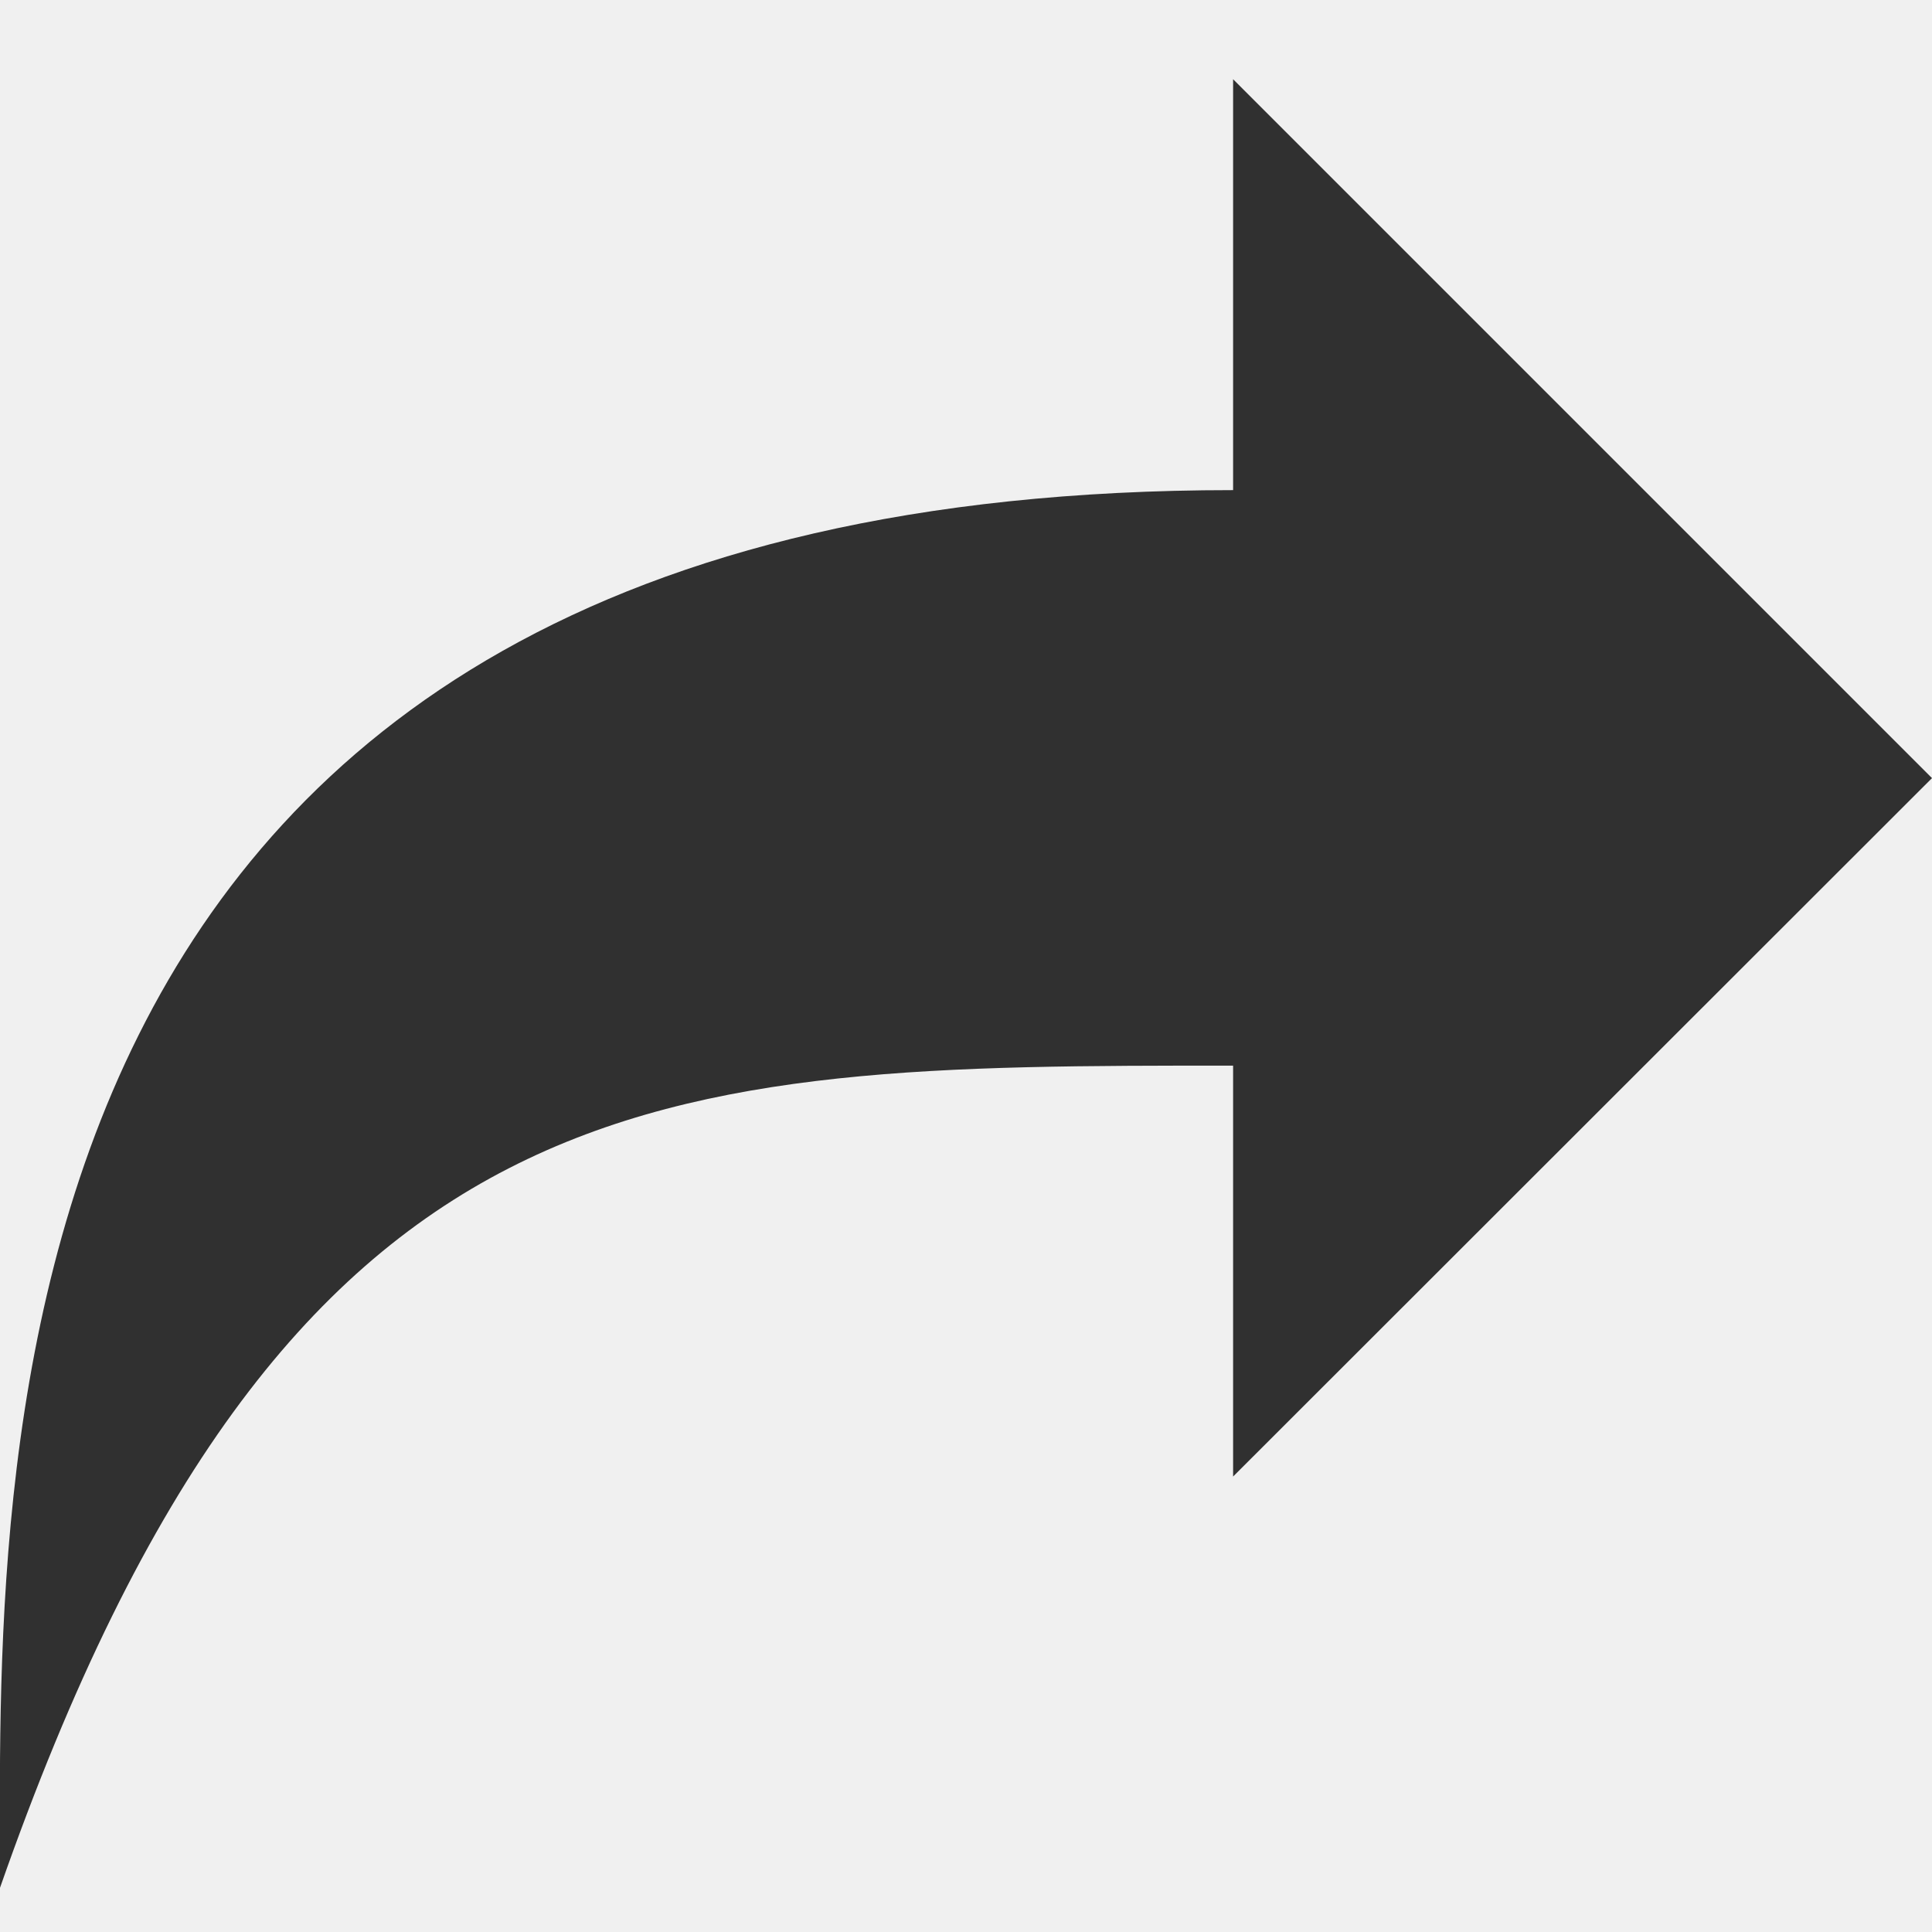
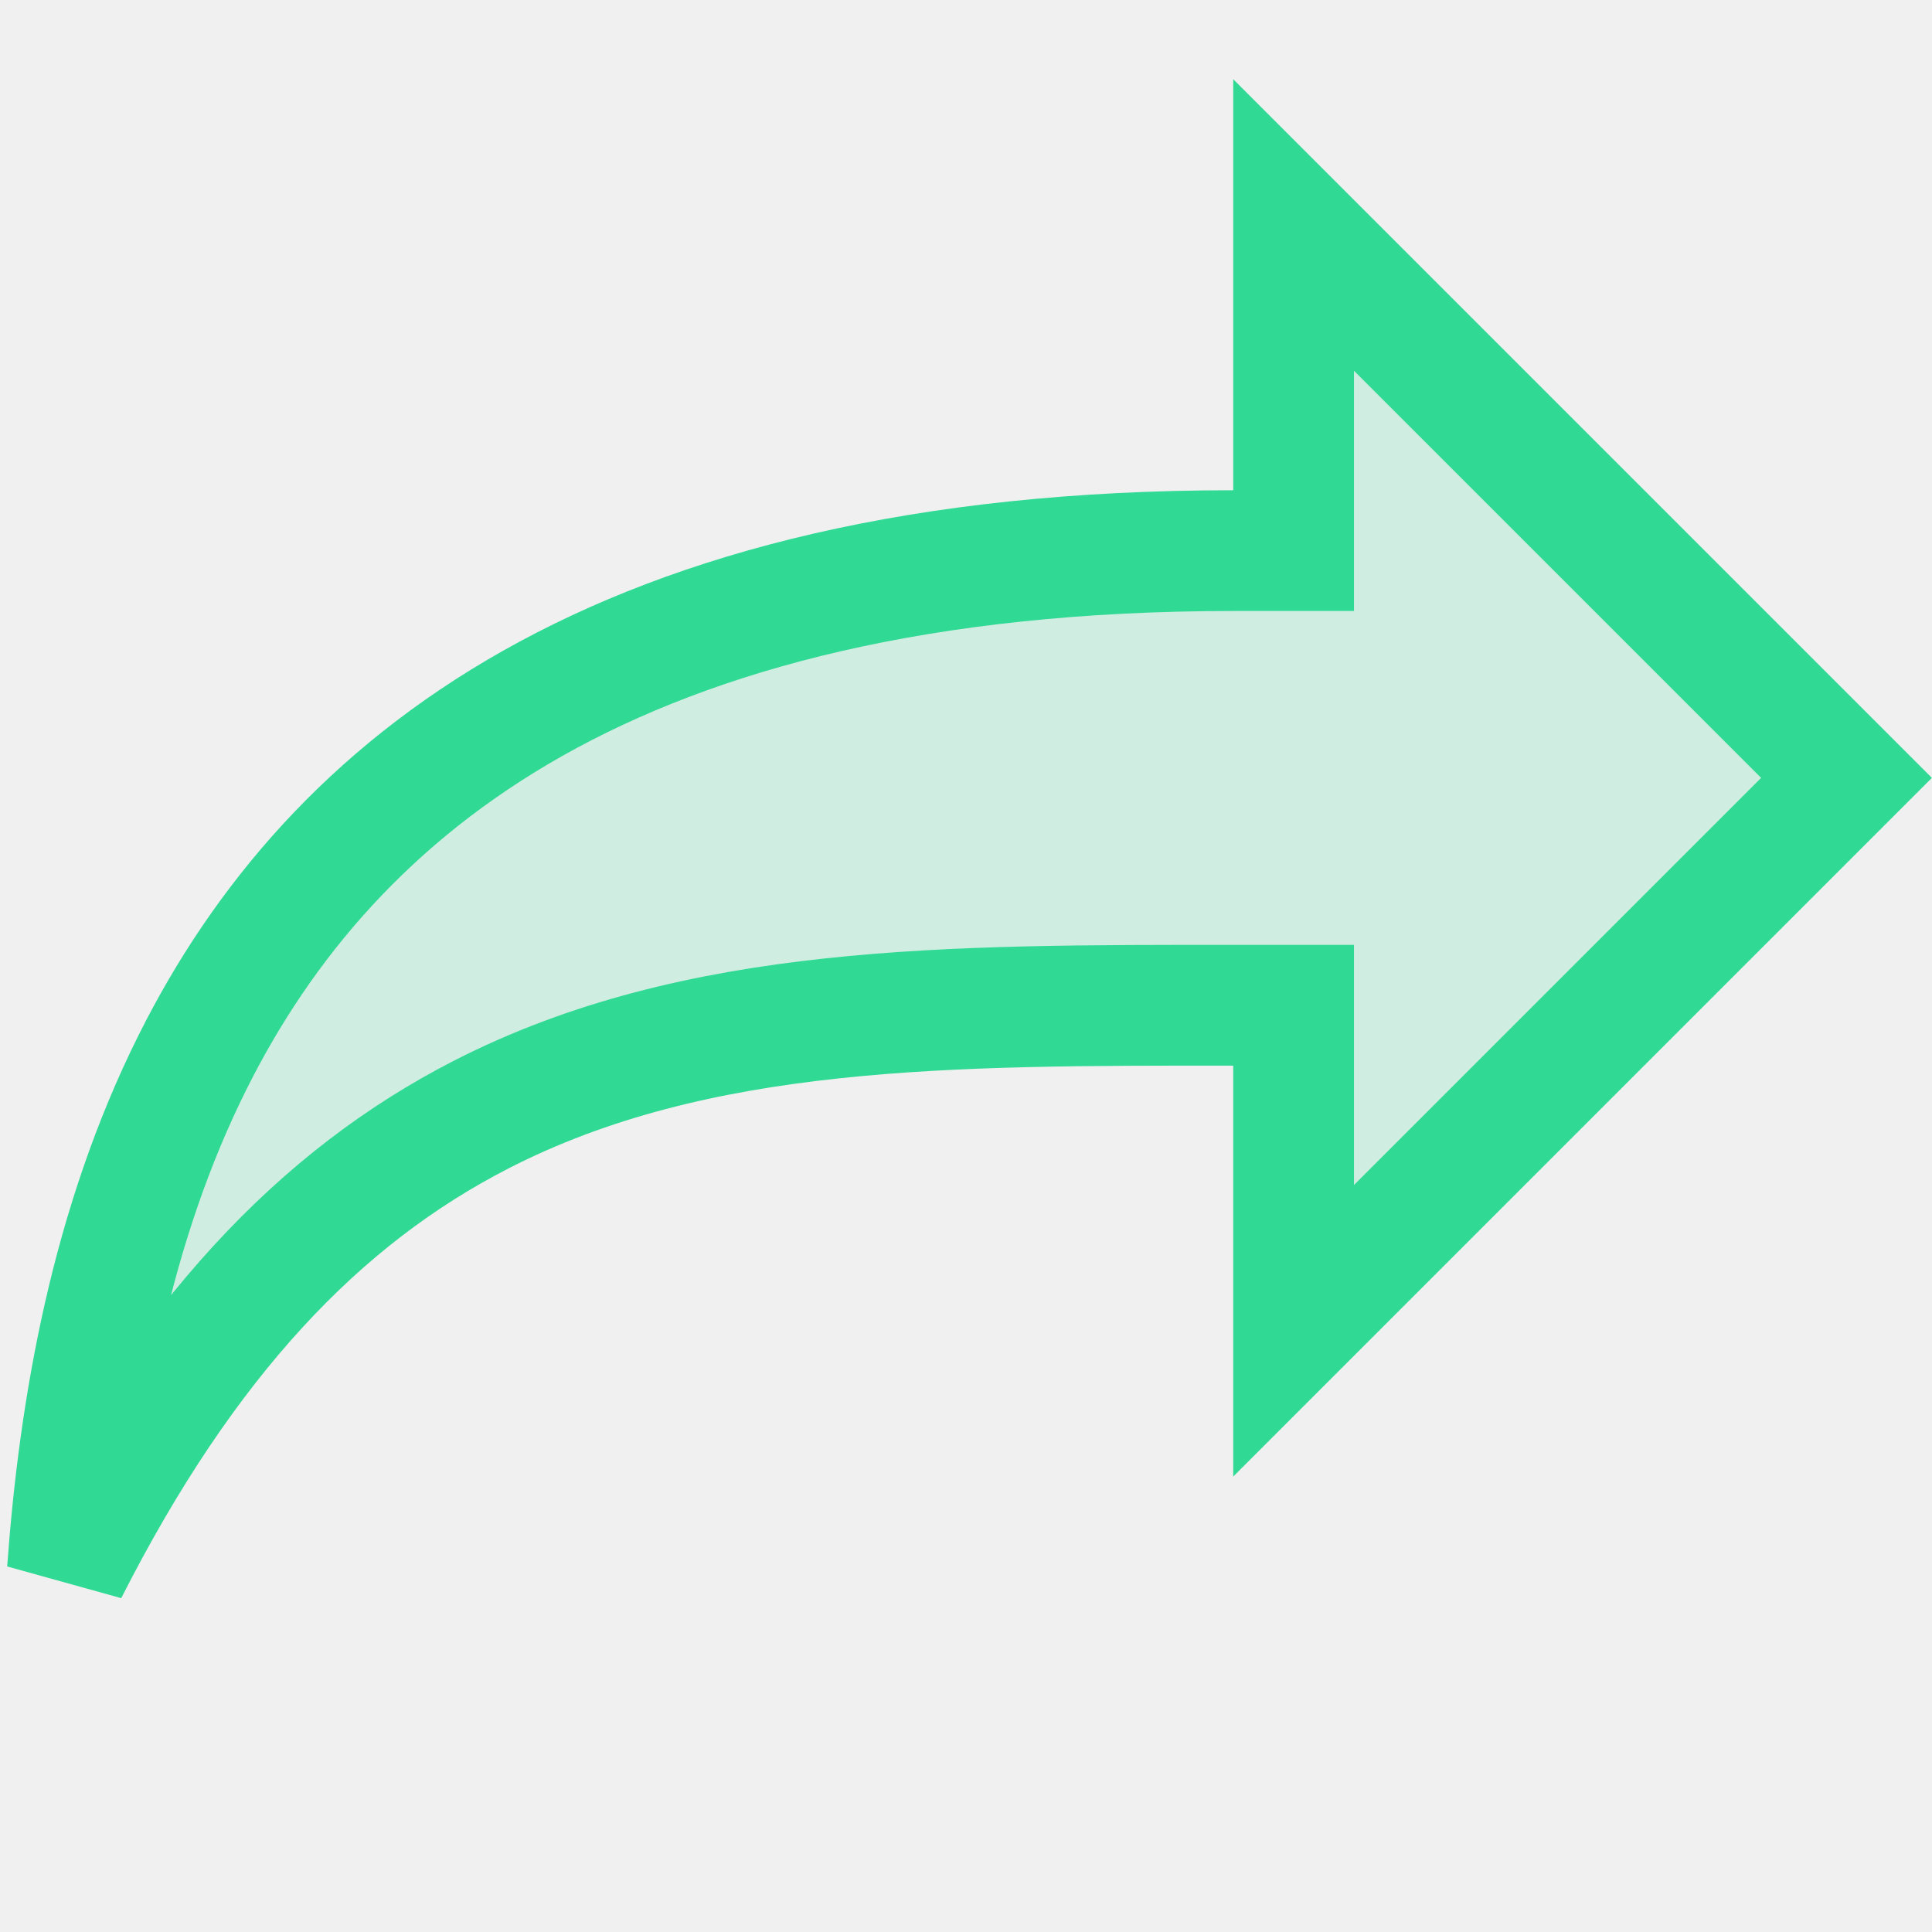
<svg xmlns="http://www.w3.org/2000/svg" width="16" height="16" viewBox="0 0 16 16" fill="none">
-   <g opacity="0.8" clip-path="url(#clip0_4668_24607)">
-     <path d="M16 6.444L10.212 0.656V4.059C-0.341 4.059 -0 12.231 -0 15.634C2.381 8.825 5.447 8.825 10.212 8.825V12.228L16 6.444Z" fill="currentColor" />
+   <g opacity="0.8" clip-path="url(#clip0_4668_24556)">
+     <path d="M15.292 6.442L10.713 11.021V8.325H10.213C7.864 8.325 5.772 8.314 3.984 9.231C2.652 9.914 1.536 11.082 0.558 13.009C0.657 11.651 0.918 10.151 1.596 8.794C2.174 7.638 3.056 6.59 4.411 5.825C5.771 5.058 7.638 4.56 10.213 4.56H10.713V1.863L15.292 6.442Z" fill="#00D47E" fill-opacity="0.17" stroke="#00D47E" />
  </g>
  <defs>
-     <clipPath id="clip0_4668_24607">
+     <clipPath id="clip0_4668_24556">
      <rect width="16" height="16" fill="white" />
    </clipPath>
  </defs>
</svg>
